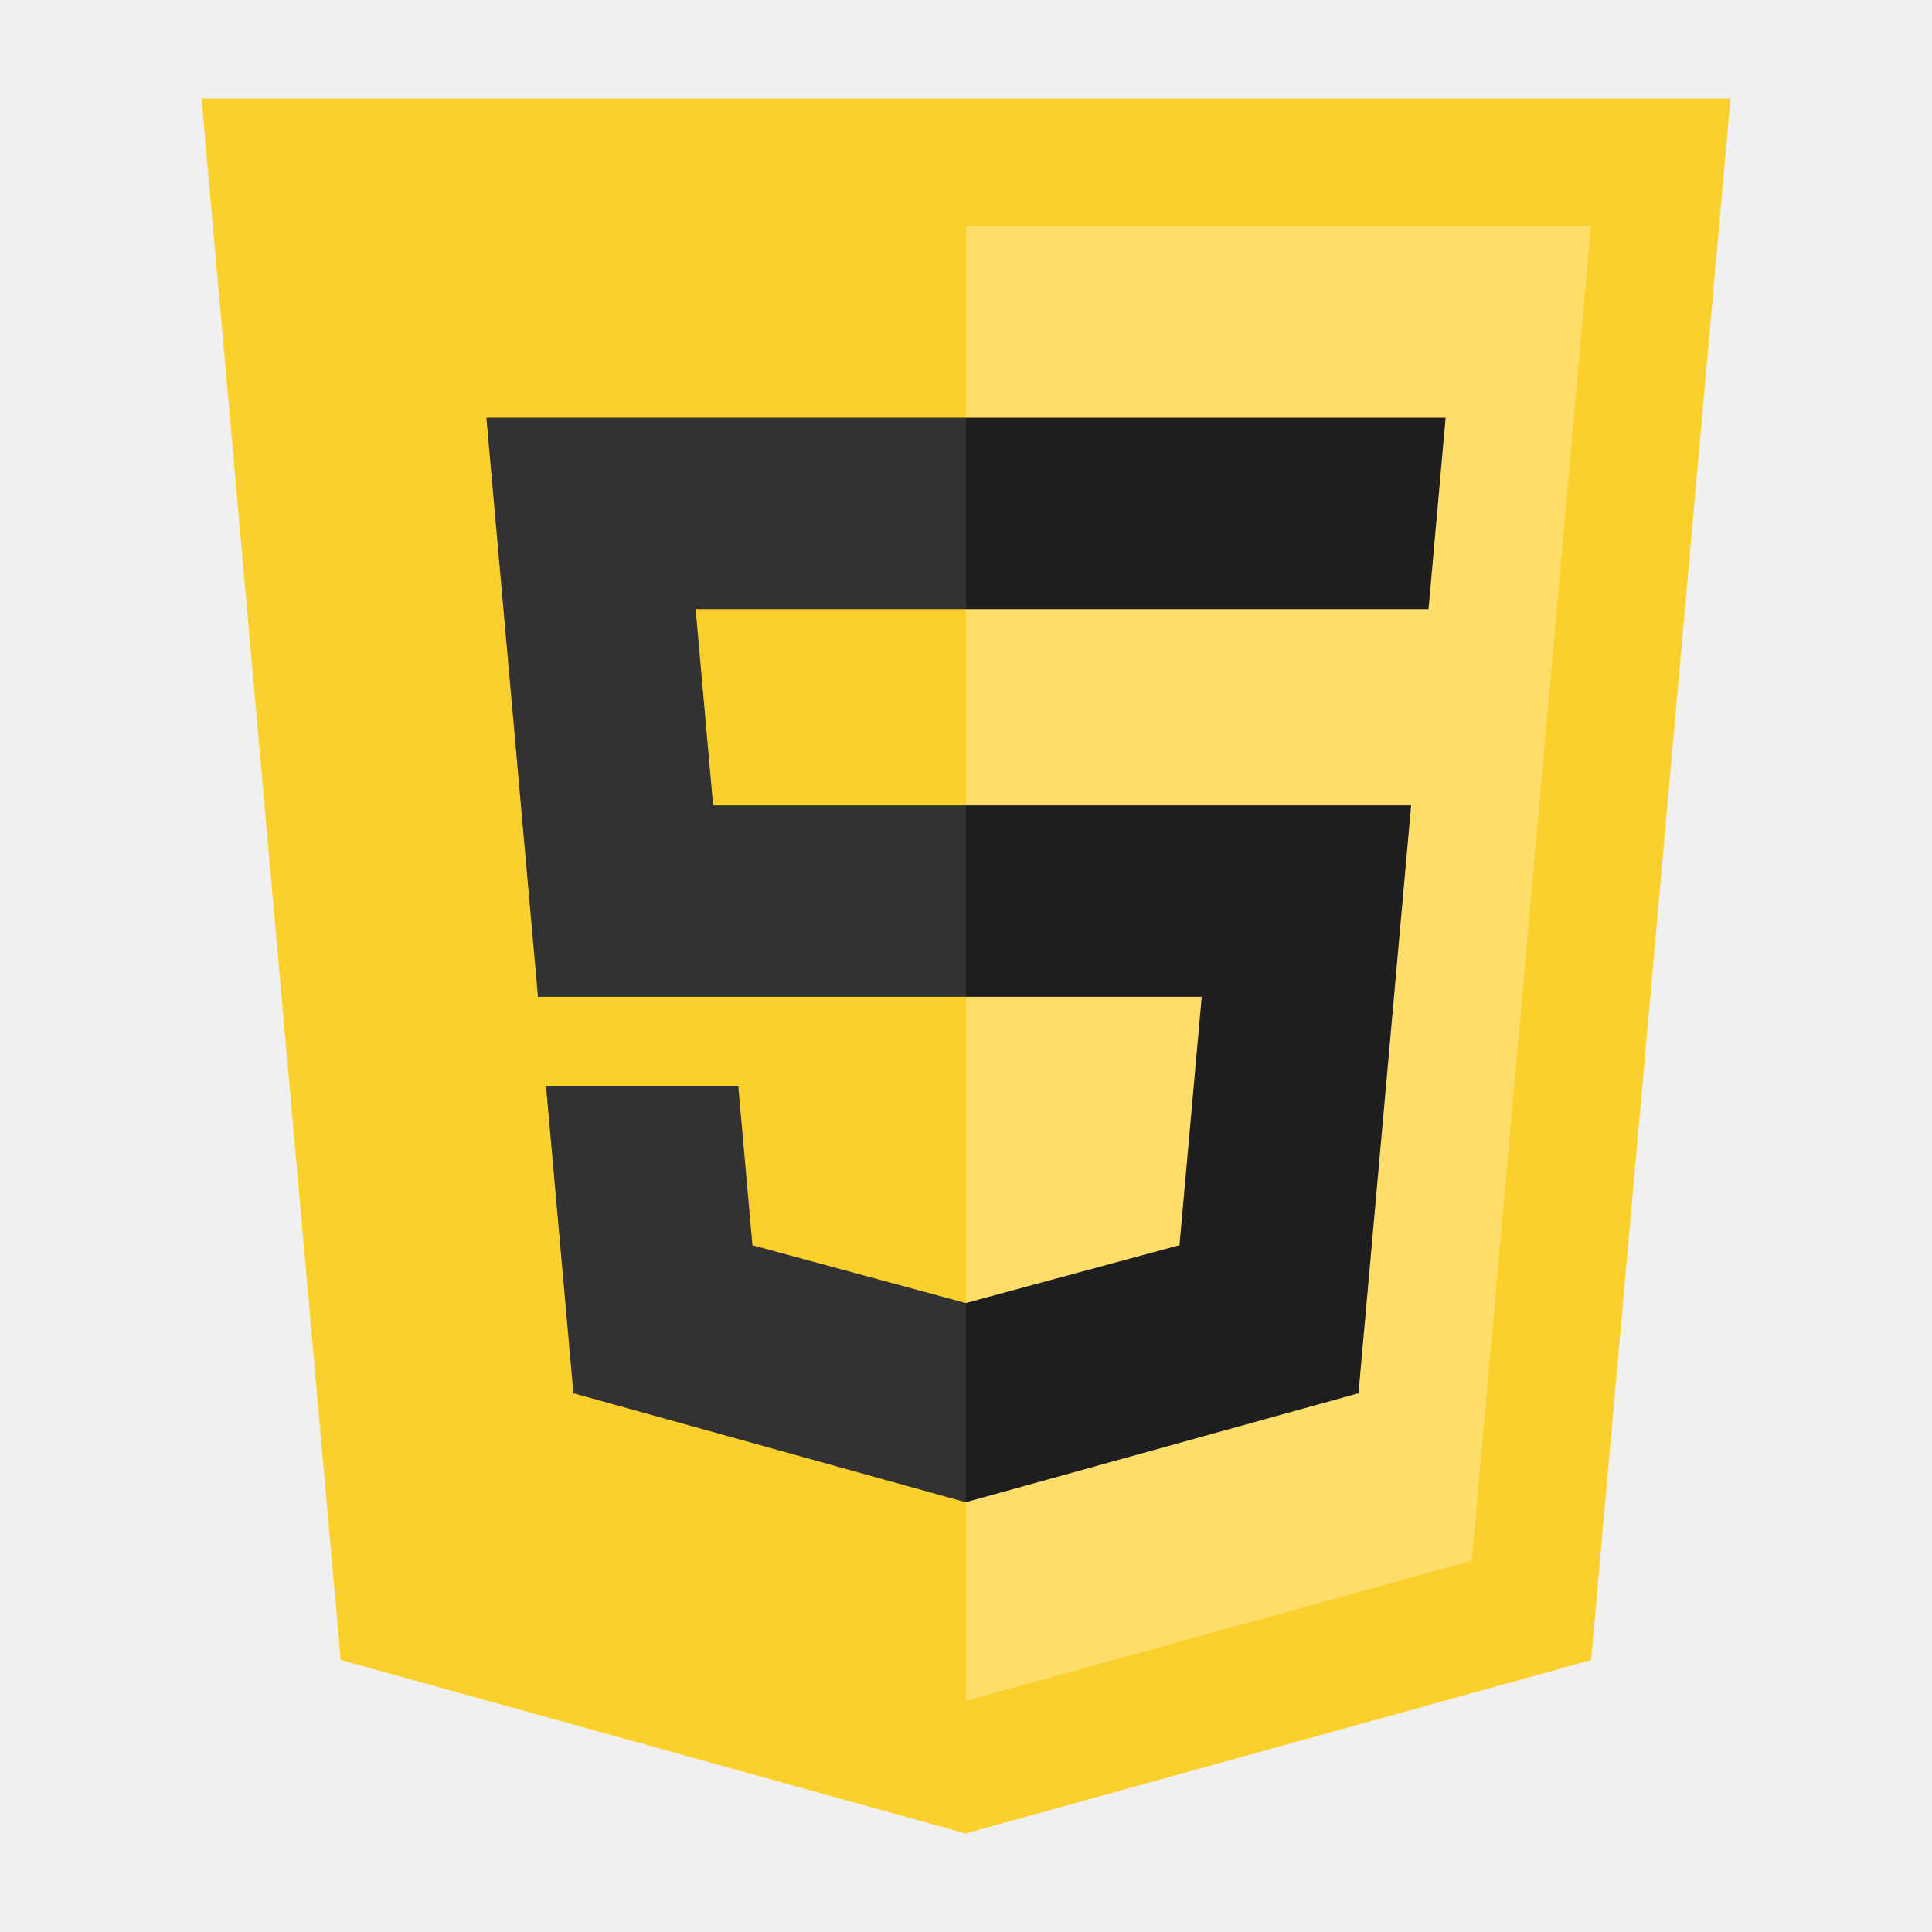
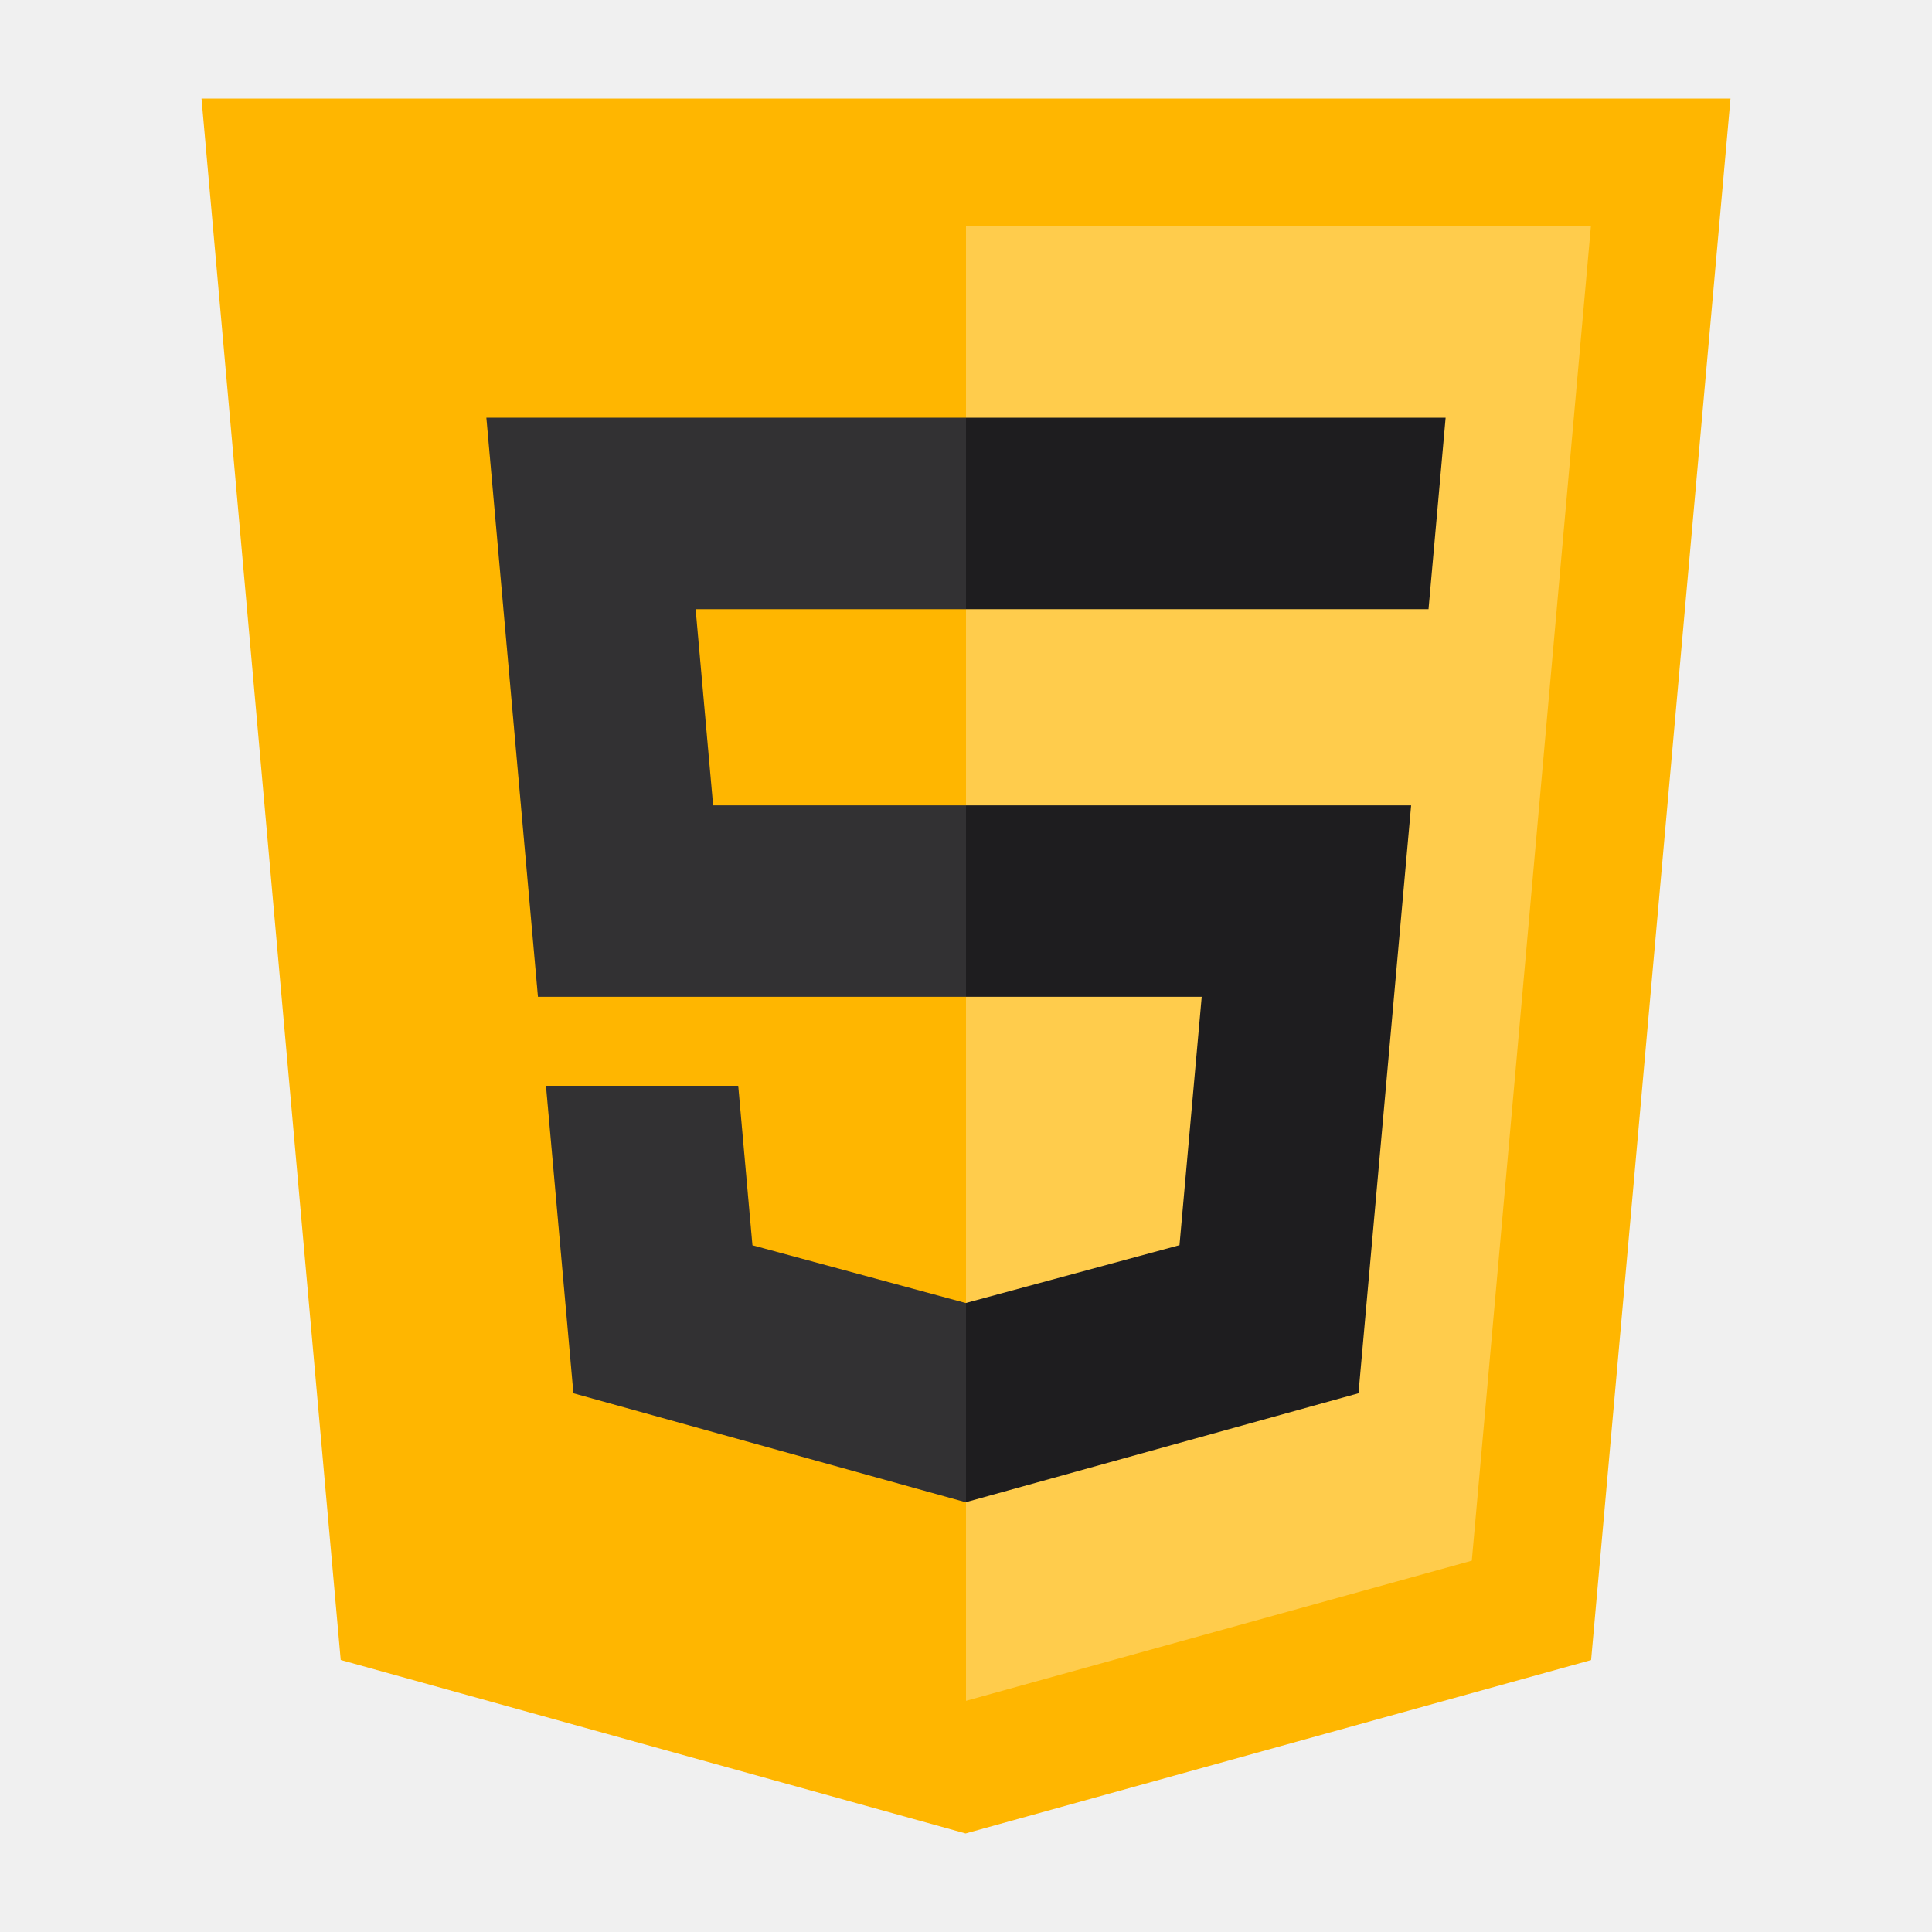
<svg xmlns="http://www.w3.org/2000/svg" version="1.1" id="Calque_1" x="0px" y="0px" viewBox="0 0 2000 2000" style="enable-background:new 0 0 2000 2000;" xml:space="preserve">
  <style type="text/css">
- 	.st0{fill:#FCD02C;}
+ 	.st0{fill:#FFB600;}
	.st1{opacity:0.3;fill:#FFFFFF;enable-background:new    ;}
	.st2{fill:#1E1D1F;}
	.st3{opacity:0.1;}
	.st4{fill:#EBEBEB;}
</style>
  <path class="st0" d="M352.7,1718.4L208.6,102h1582.8l-144.3,1616.5L999.6,1898L352.7,1718.4z" />
  <path class="st1" d="M1000,234.1v1526.6l523.6-145.1l123.3-1381.5L1000,234.1z" />
  <path class="st2" d="M503.5,432.4l53.4,599.5H1244l-23,257.1l-221.3,59.9l-220.8-59.8L764.2,1124h-199l28.4,318.3l406.1,112.8  l406.6-112.8l54.5-608.6H738.2l-18.1-203.1h758.1h0.6l17.7-198.2L503.5,432.4z" />
  <g class="st3">
    <path class="st4" d="M1000,432.4H503.5l53.4,599.5H1000V833.7H738.2l-18.1-203.1H1000V432.4z" />
    <path class="st4" d="M1000,1348.8l-0.3,0.1l-220.8-59.8L764.2,1124h-199l28.4,318.3l406.1,112.8l0.3-0.1L1000,1348.8z" />
  </g>
</svg>
